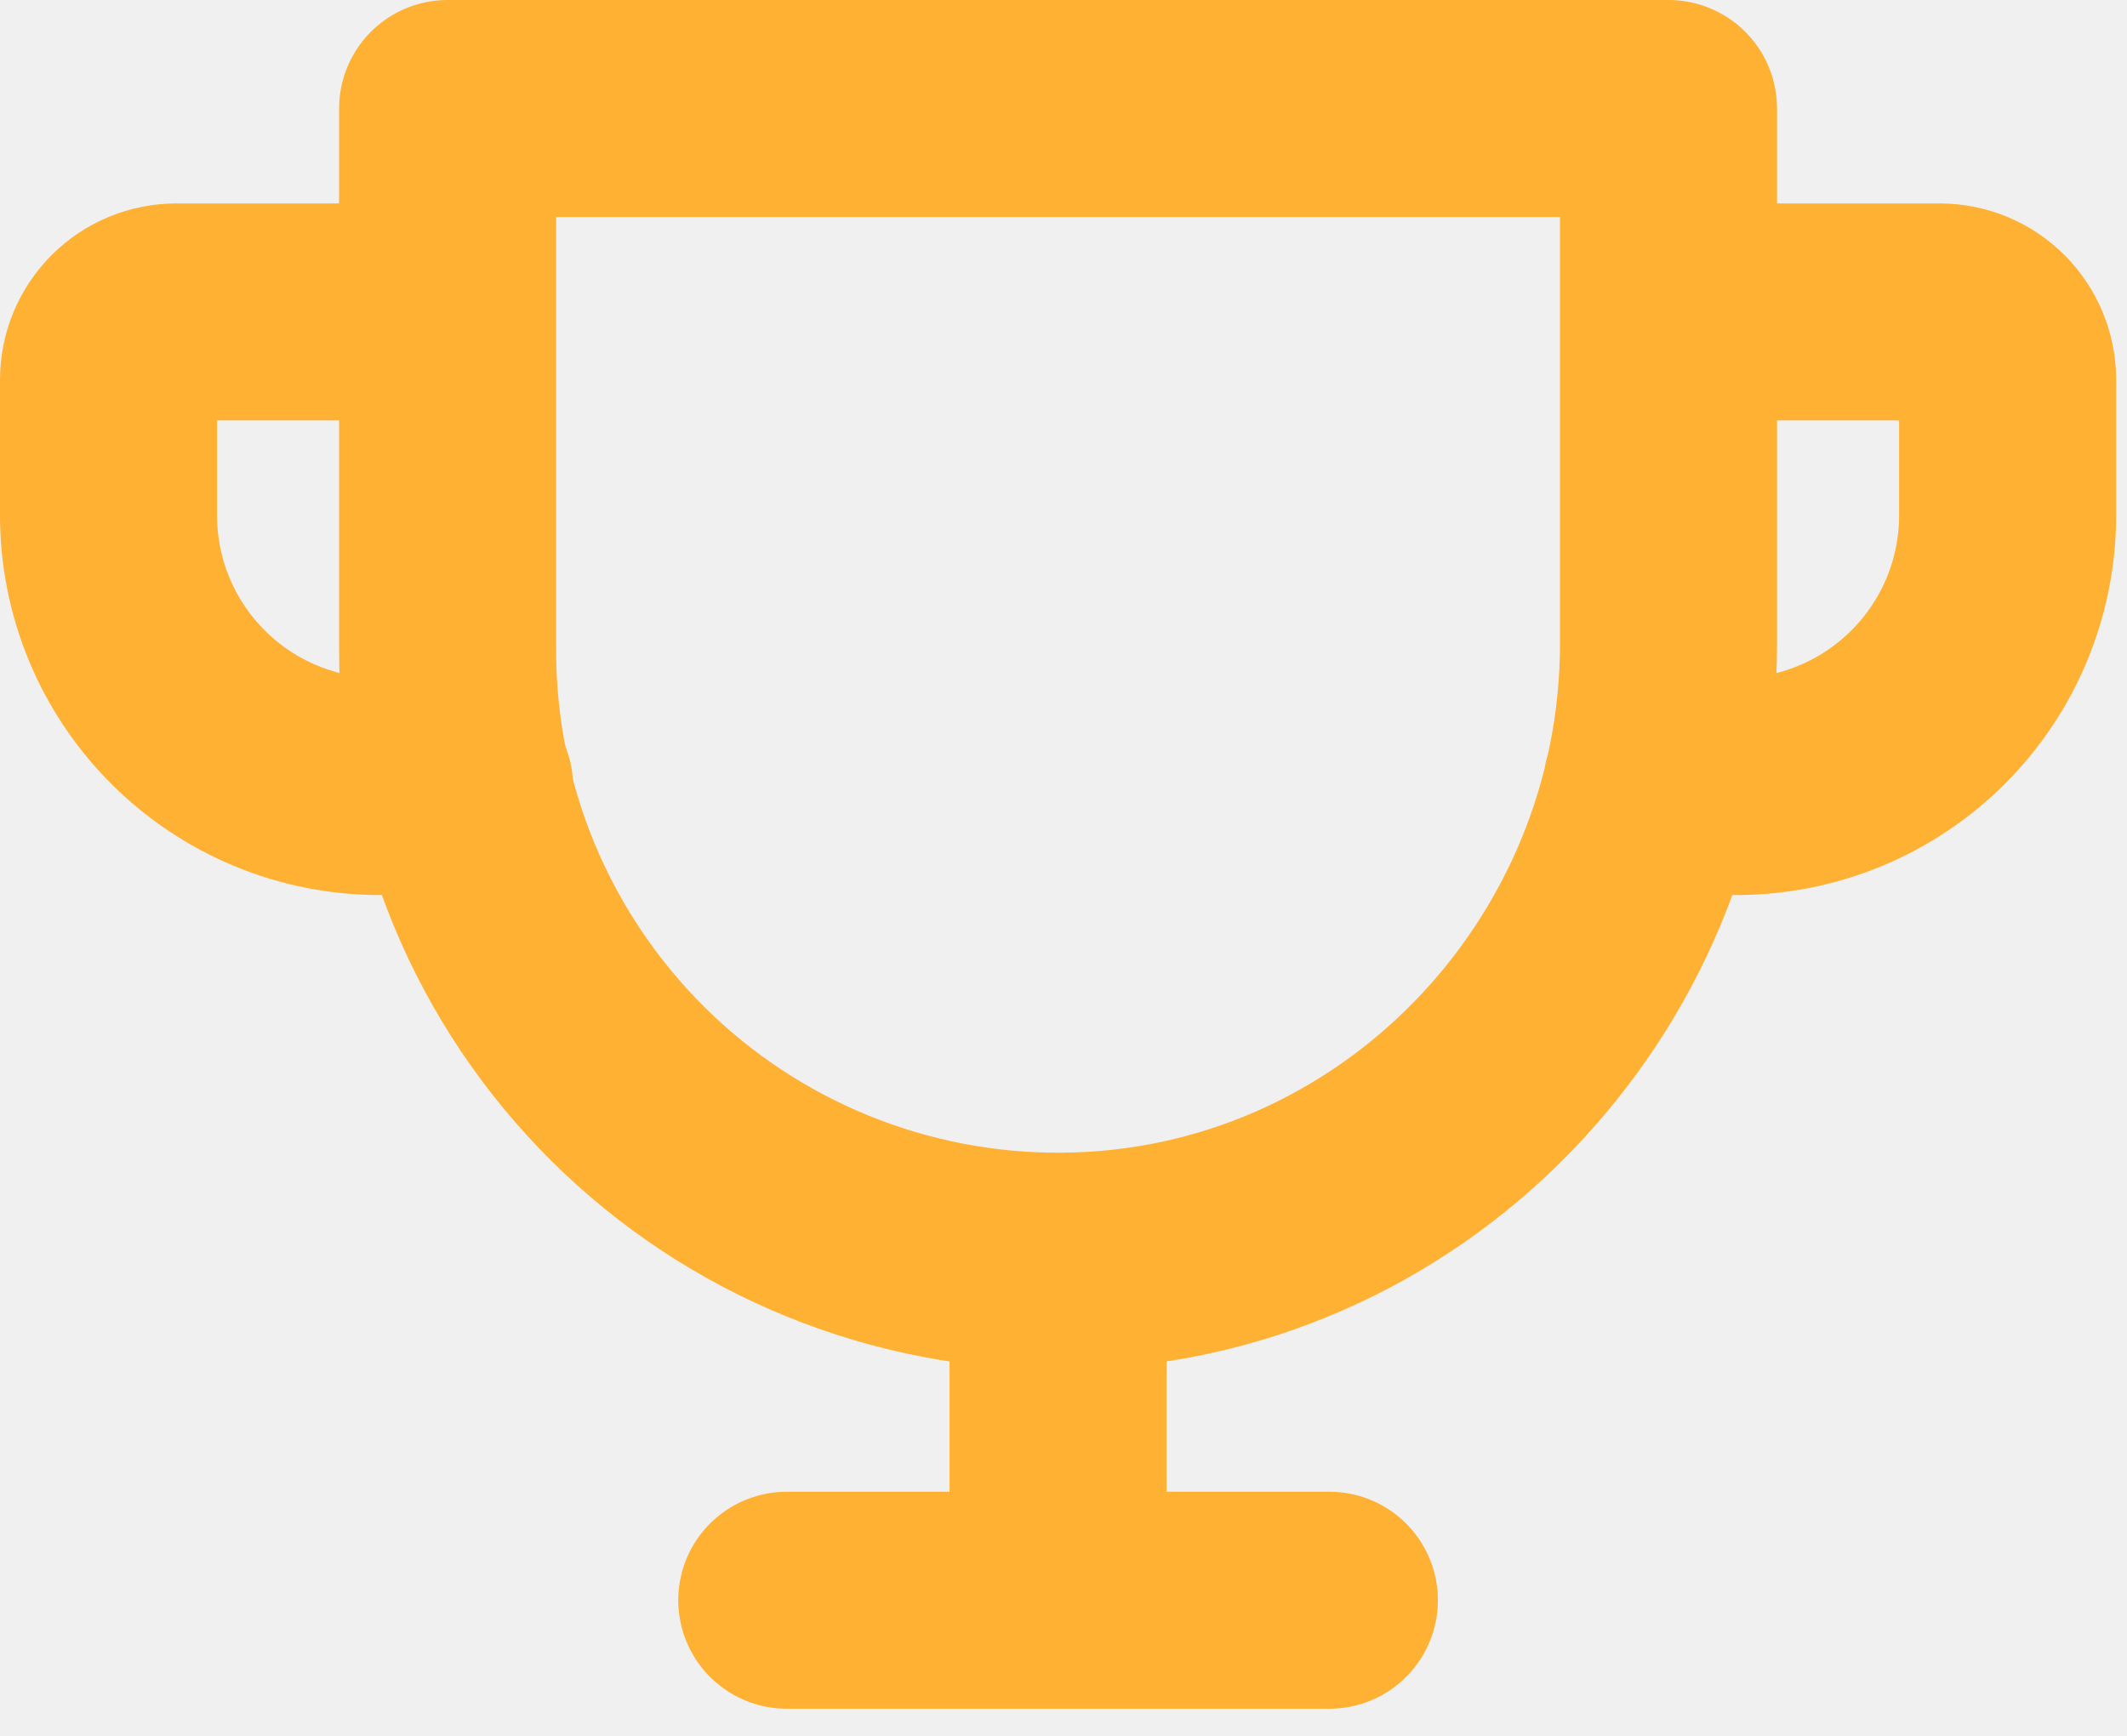
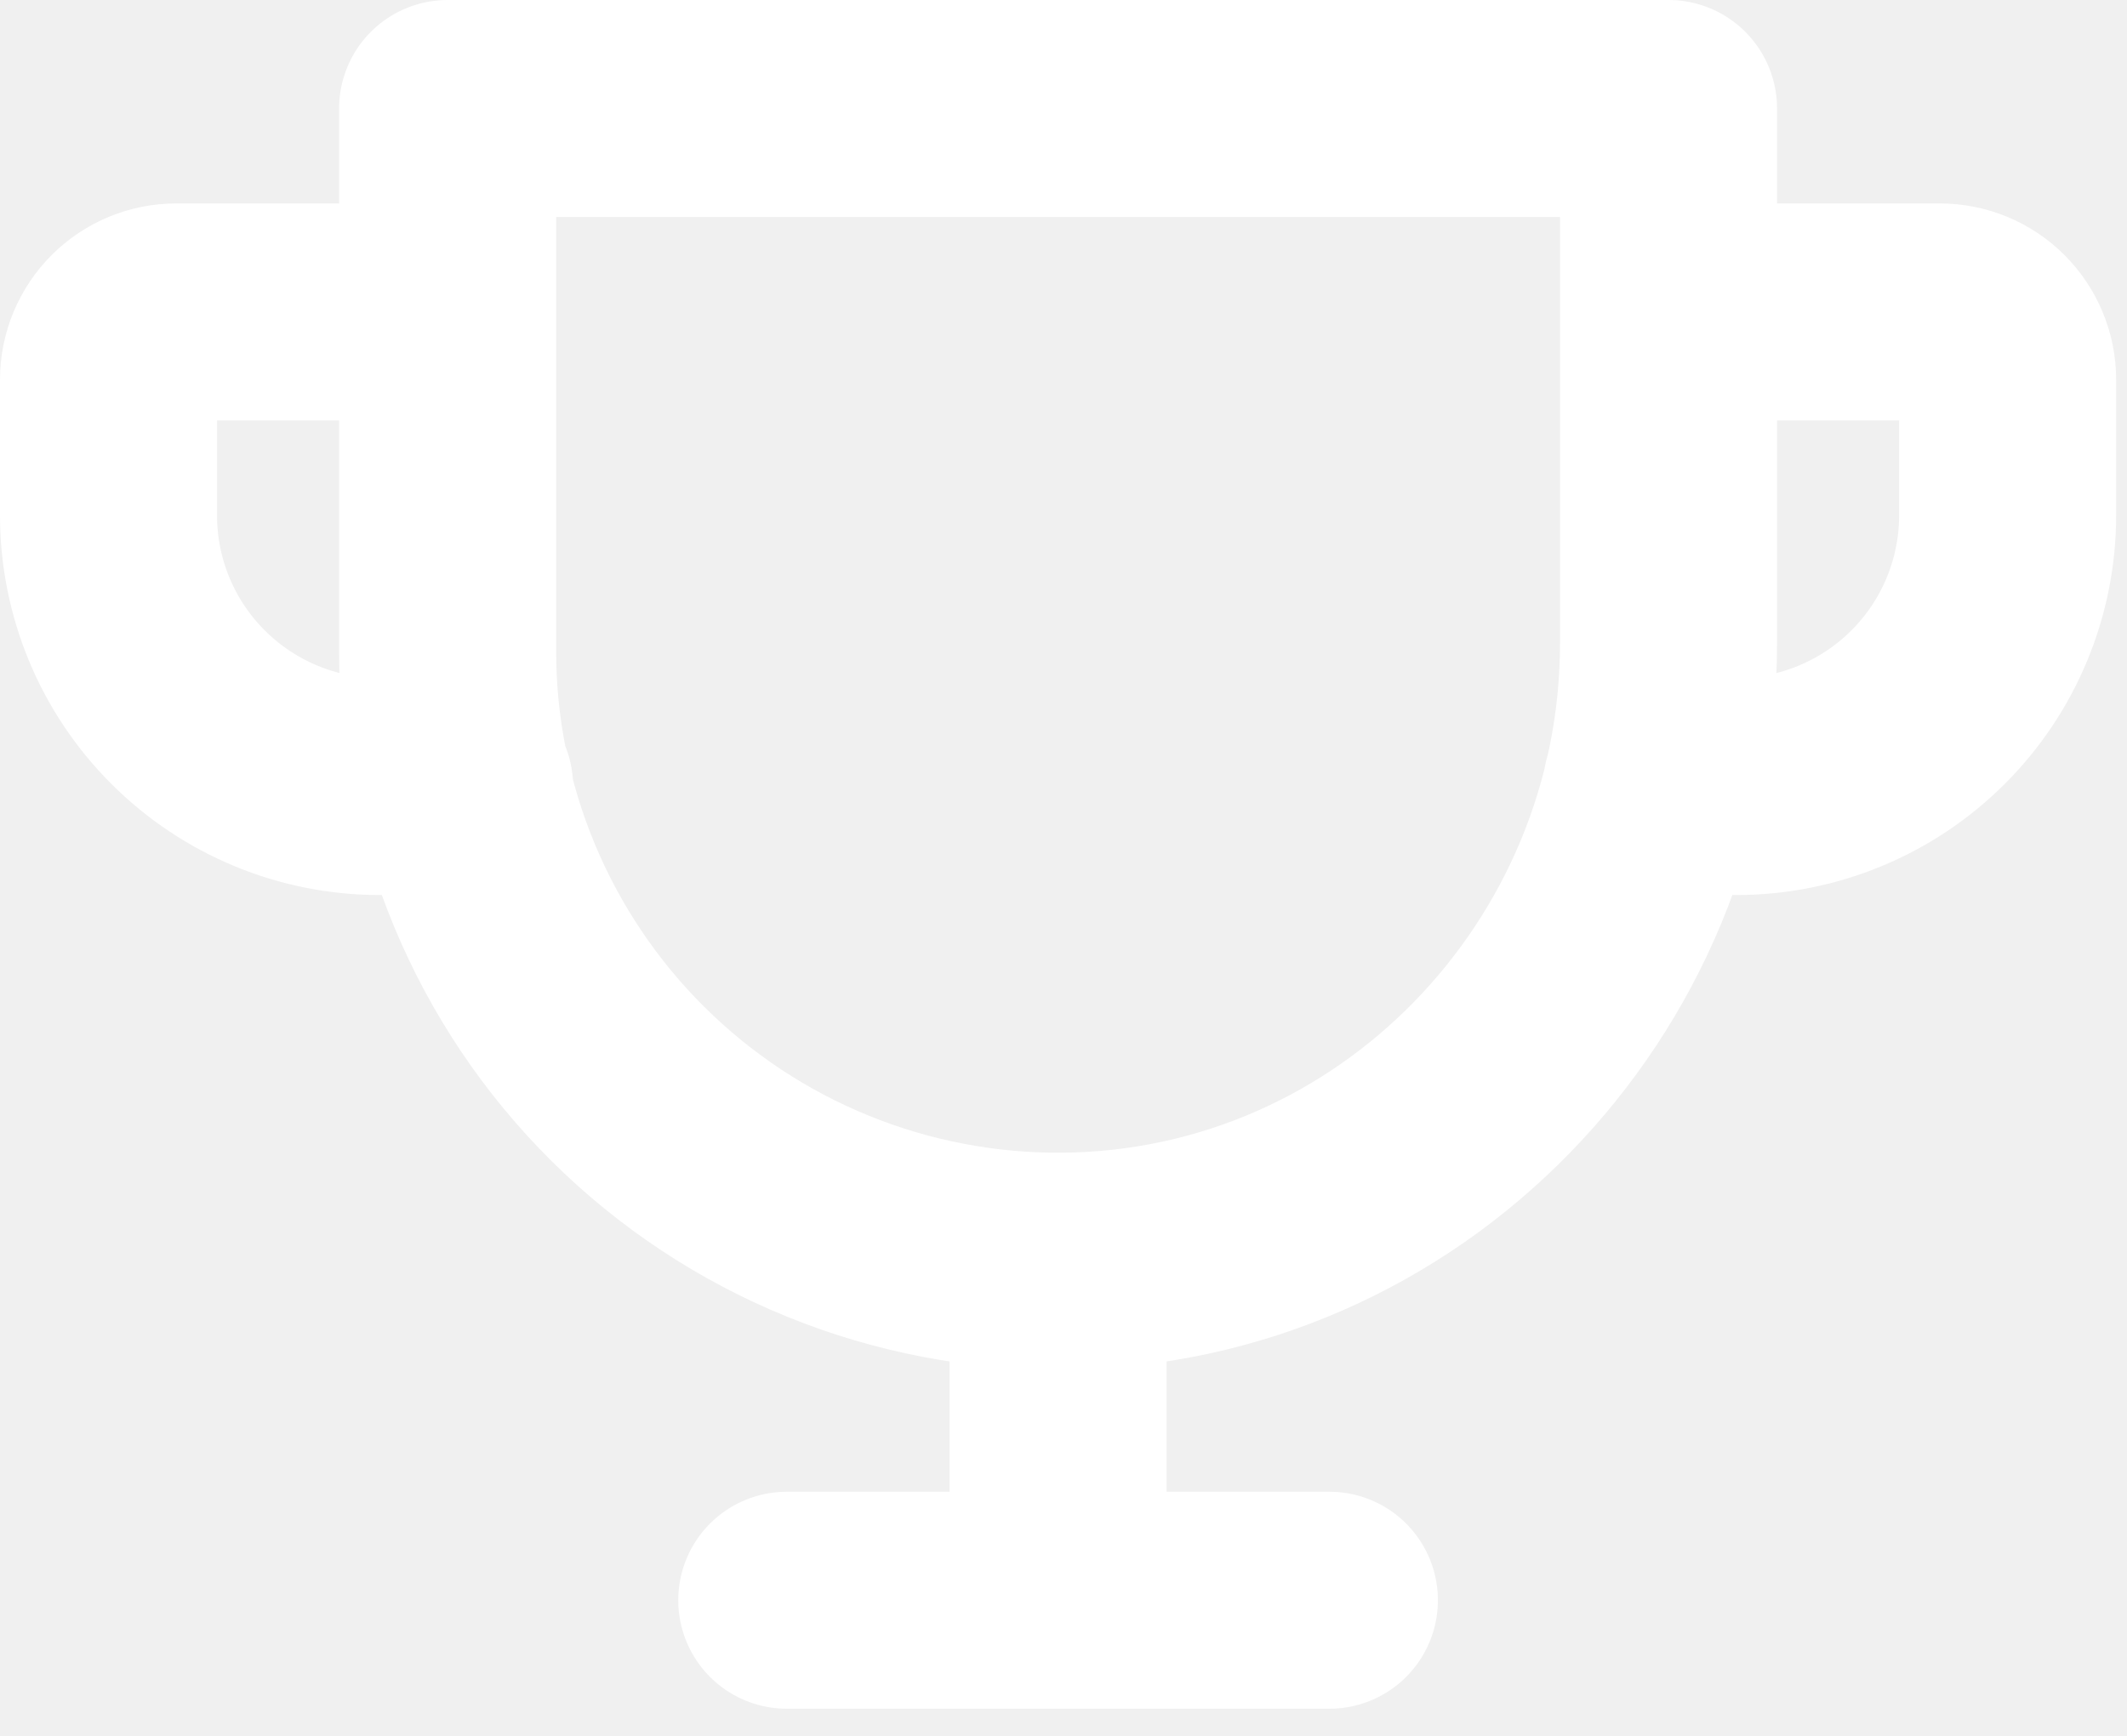
<svg xmlns="http://www.w3.org/2000/svg" width="49" height="40" viewBox="0 0 49 40" fill="none">
-   <path d="M18.125 36.875H30.625M24.375 29.062V36.875M10.703 18.125H8.75C7.092 18.125 5.503 17.466 4.331 16.294C3.158 15.122 2.5 13.533 2.5 11.875V8.75C2.5 8.336 2.665 7.938 2.958 7.645C3.251 7.352 3.648 7.188 4.062 7.188H10.312M38.047 18.125H40C41.658 18.125 43.247 17.466 44.419 16.294C45.592 15.122 46.25 13.533 46.25 11.875V8.75C46.25 8.336 46.085 7.938 45.792 7.645C45.499 7.352 45.102 7.188 44.688 7.188H38.438M10.312 2.5H38.438V14.824C38.438 22.578 32.236 29.004 24.482 29.062C22.627 29.077 20.787 28.723 19.068 28.023C17.349 27.323 15.786 26.289 14.469 24.982C13.152 23.675 12.107 22.12 11.393 20.406C10.68 18.693 10.312 16.856 10.312 15V2.5Z" stroke="#FFB133" stroke-width="5" stroke-linecap="round" stroke-linejoin="round" />
+   <path d="M18.125 36.875H30.625M24.375 29.062V36.875M10.703 18.125H8.75C7.092 18.125 5.503 17.466 4.331 16.294C3.158 15.122 2.5 13.533 2.5 11.875V8.75C2.5 8.336 2.665 7.938 2.958 7.645C3.251 7.352 3.648 7.188 4.062 7.188H10.312M38.047 18.125H40C41.658 18.125 43.247 17.466 44.419 16.294C45.592 15.122 46.25 13.533 46.25 11.875V8.75C46.25 8.336 46.085 7.938 45.792 7.645C45.499 7.352 45.102 7.188 44.688 7.188H38.438M10.312 2.5H38.438V14.824C38.438 22.578 32.236 29.004 24.482 29.062C22.627 29.077 20.787 28.723 19.068 28.023C17.349 27.323 15.786 26.289 14.469 24.982C13.152 23.675 12.107 22.12 11.393 20.406C10.68 18.693 10.312 16.856 10.312 15V2.5Z" stroke="white" stroke-width="5" stroke-linecap="round" stroke-linejoin="round" />
</svg>
